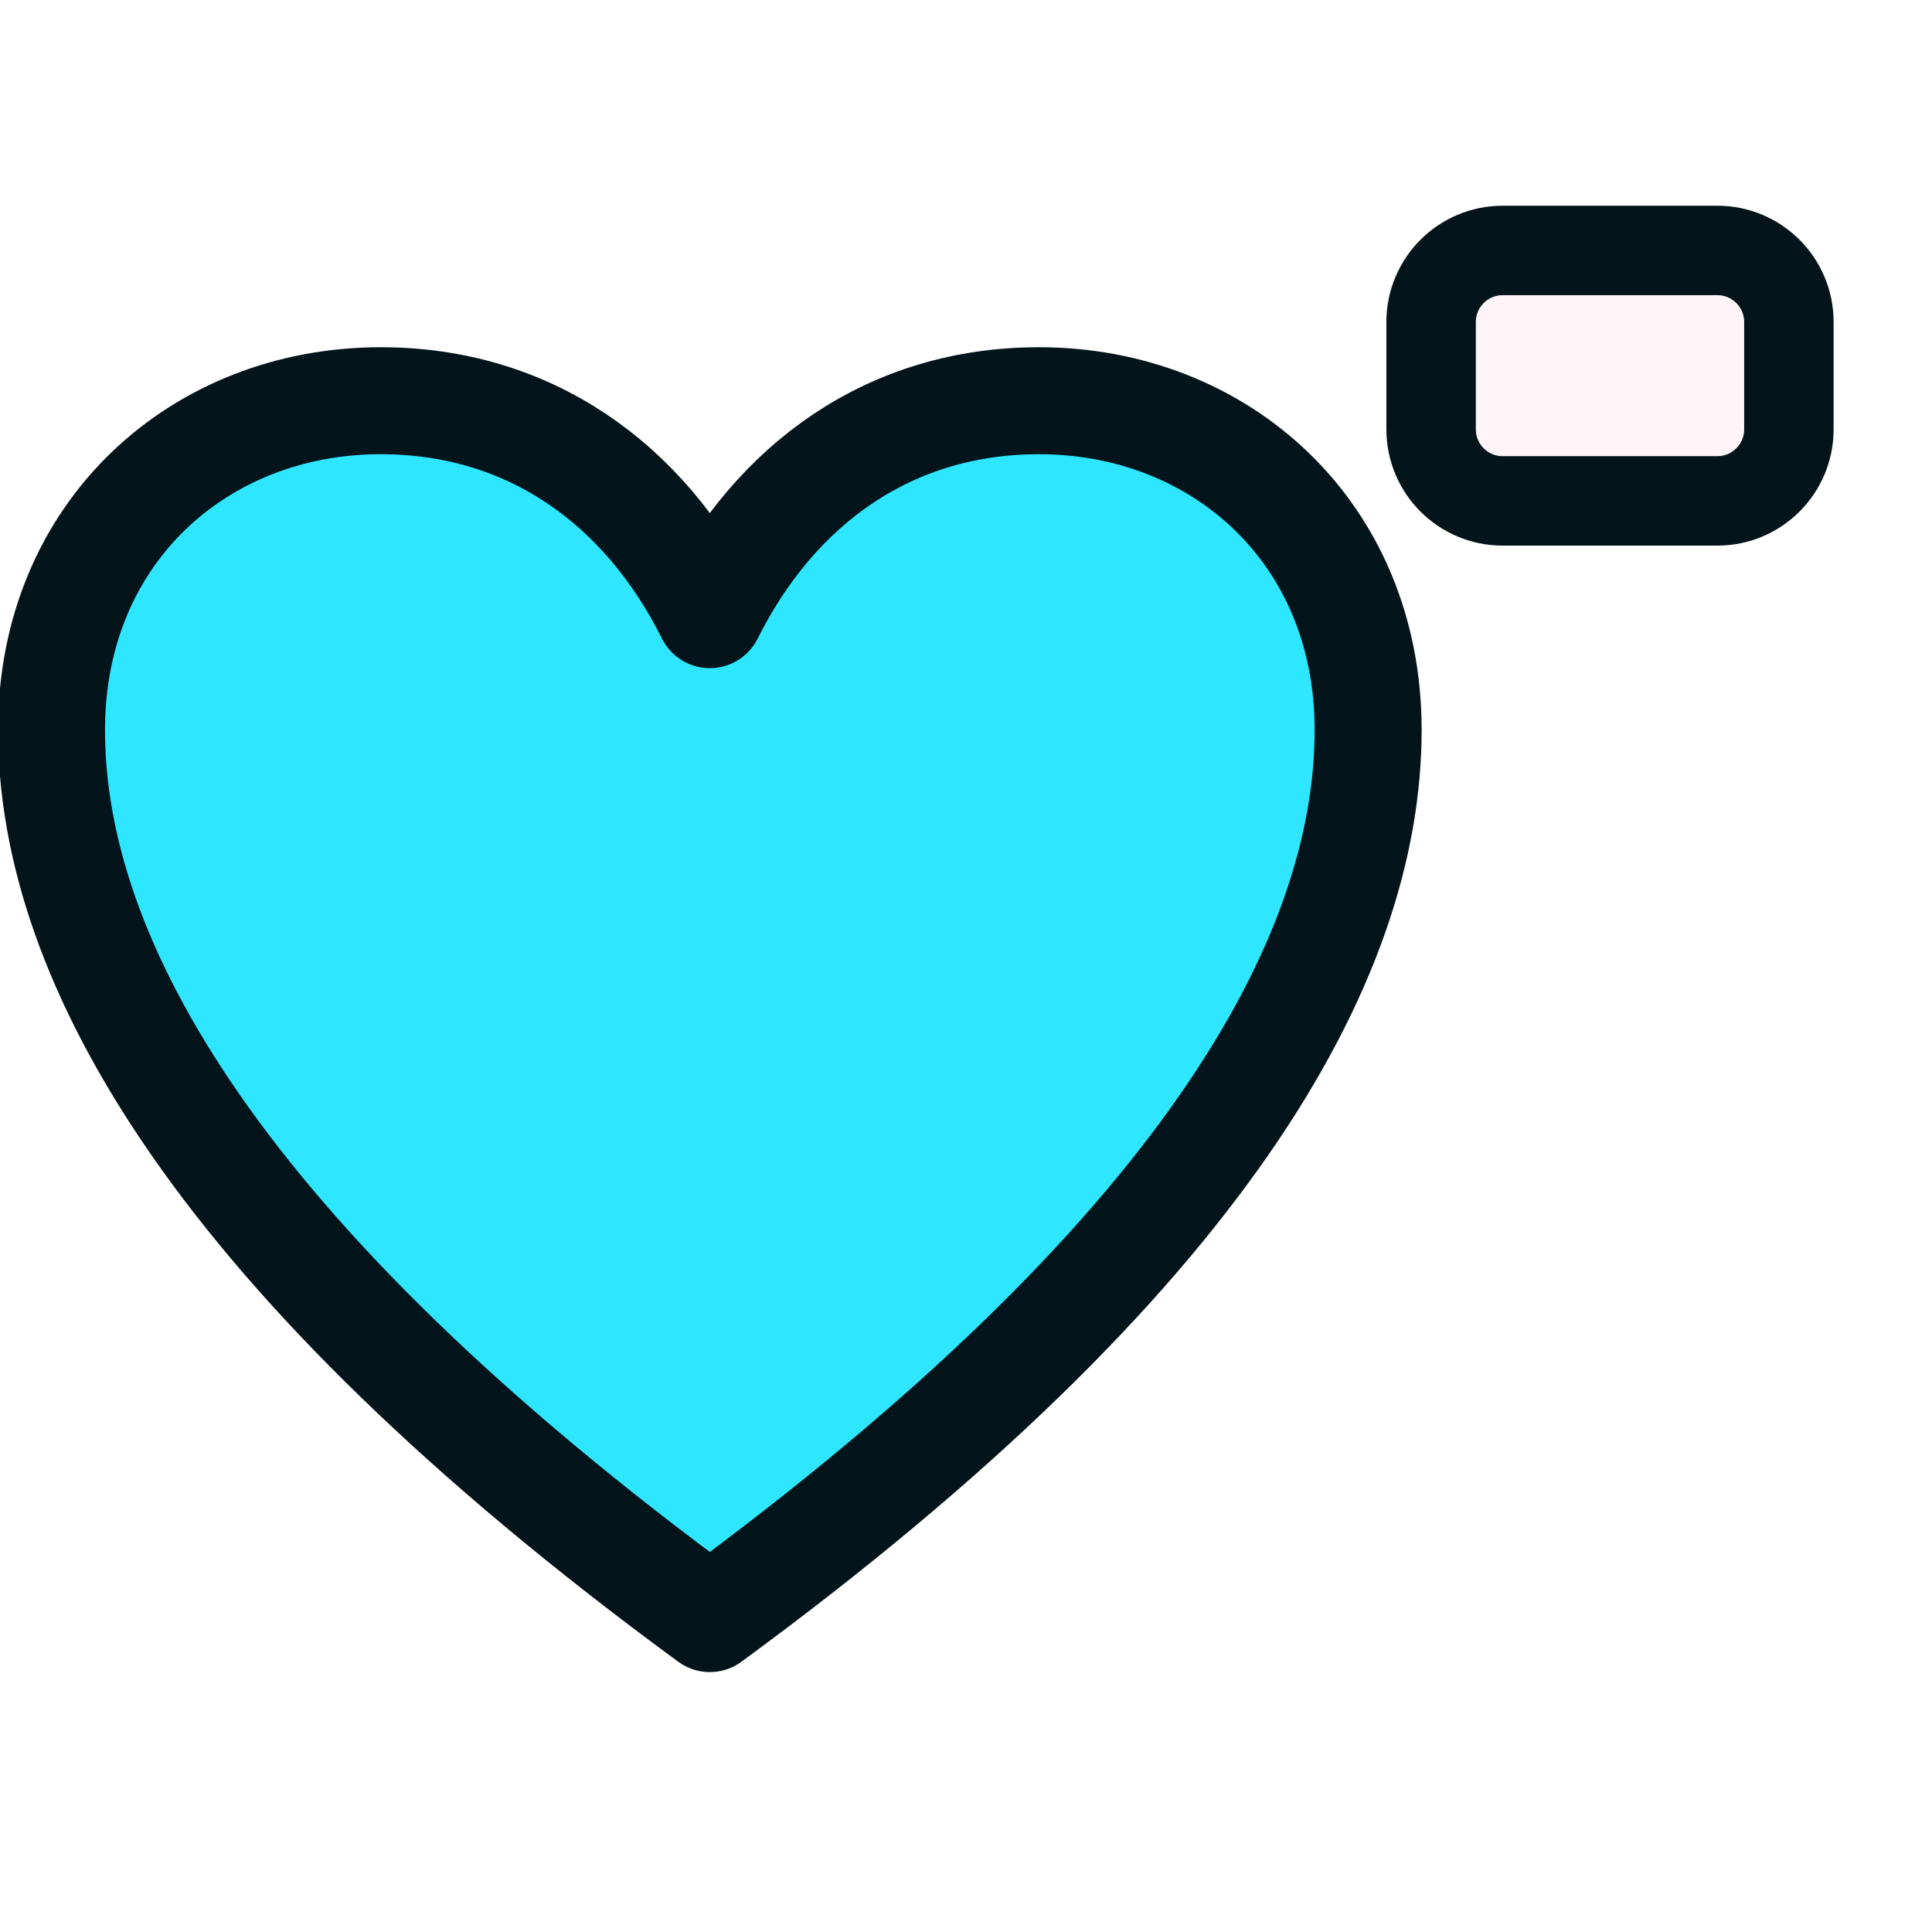
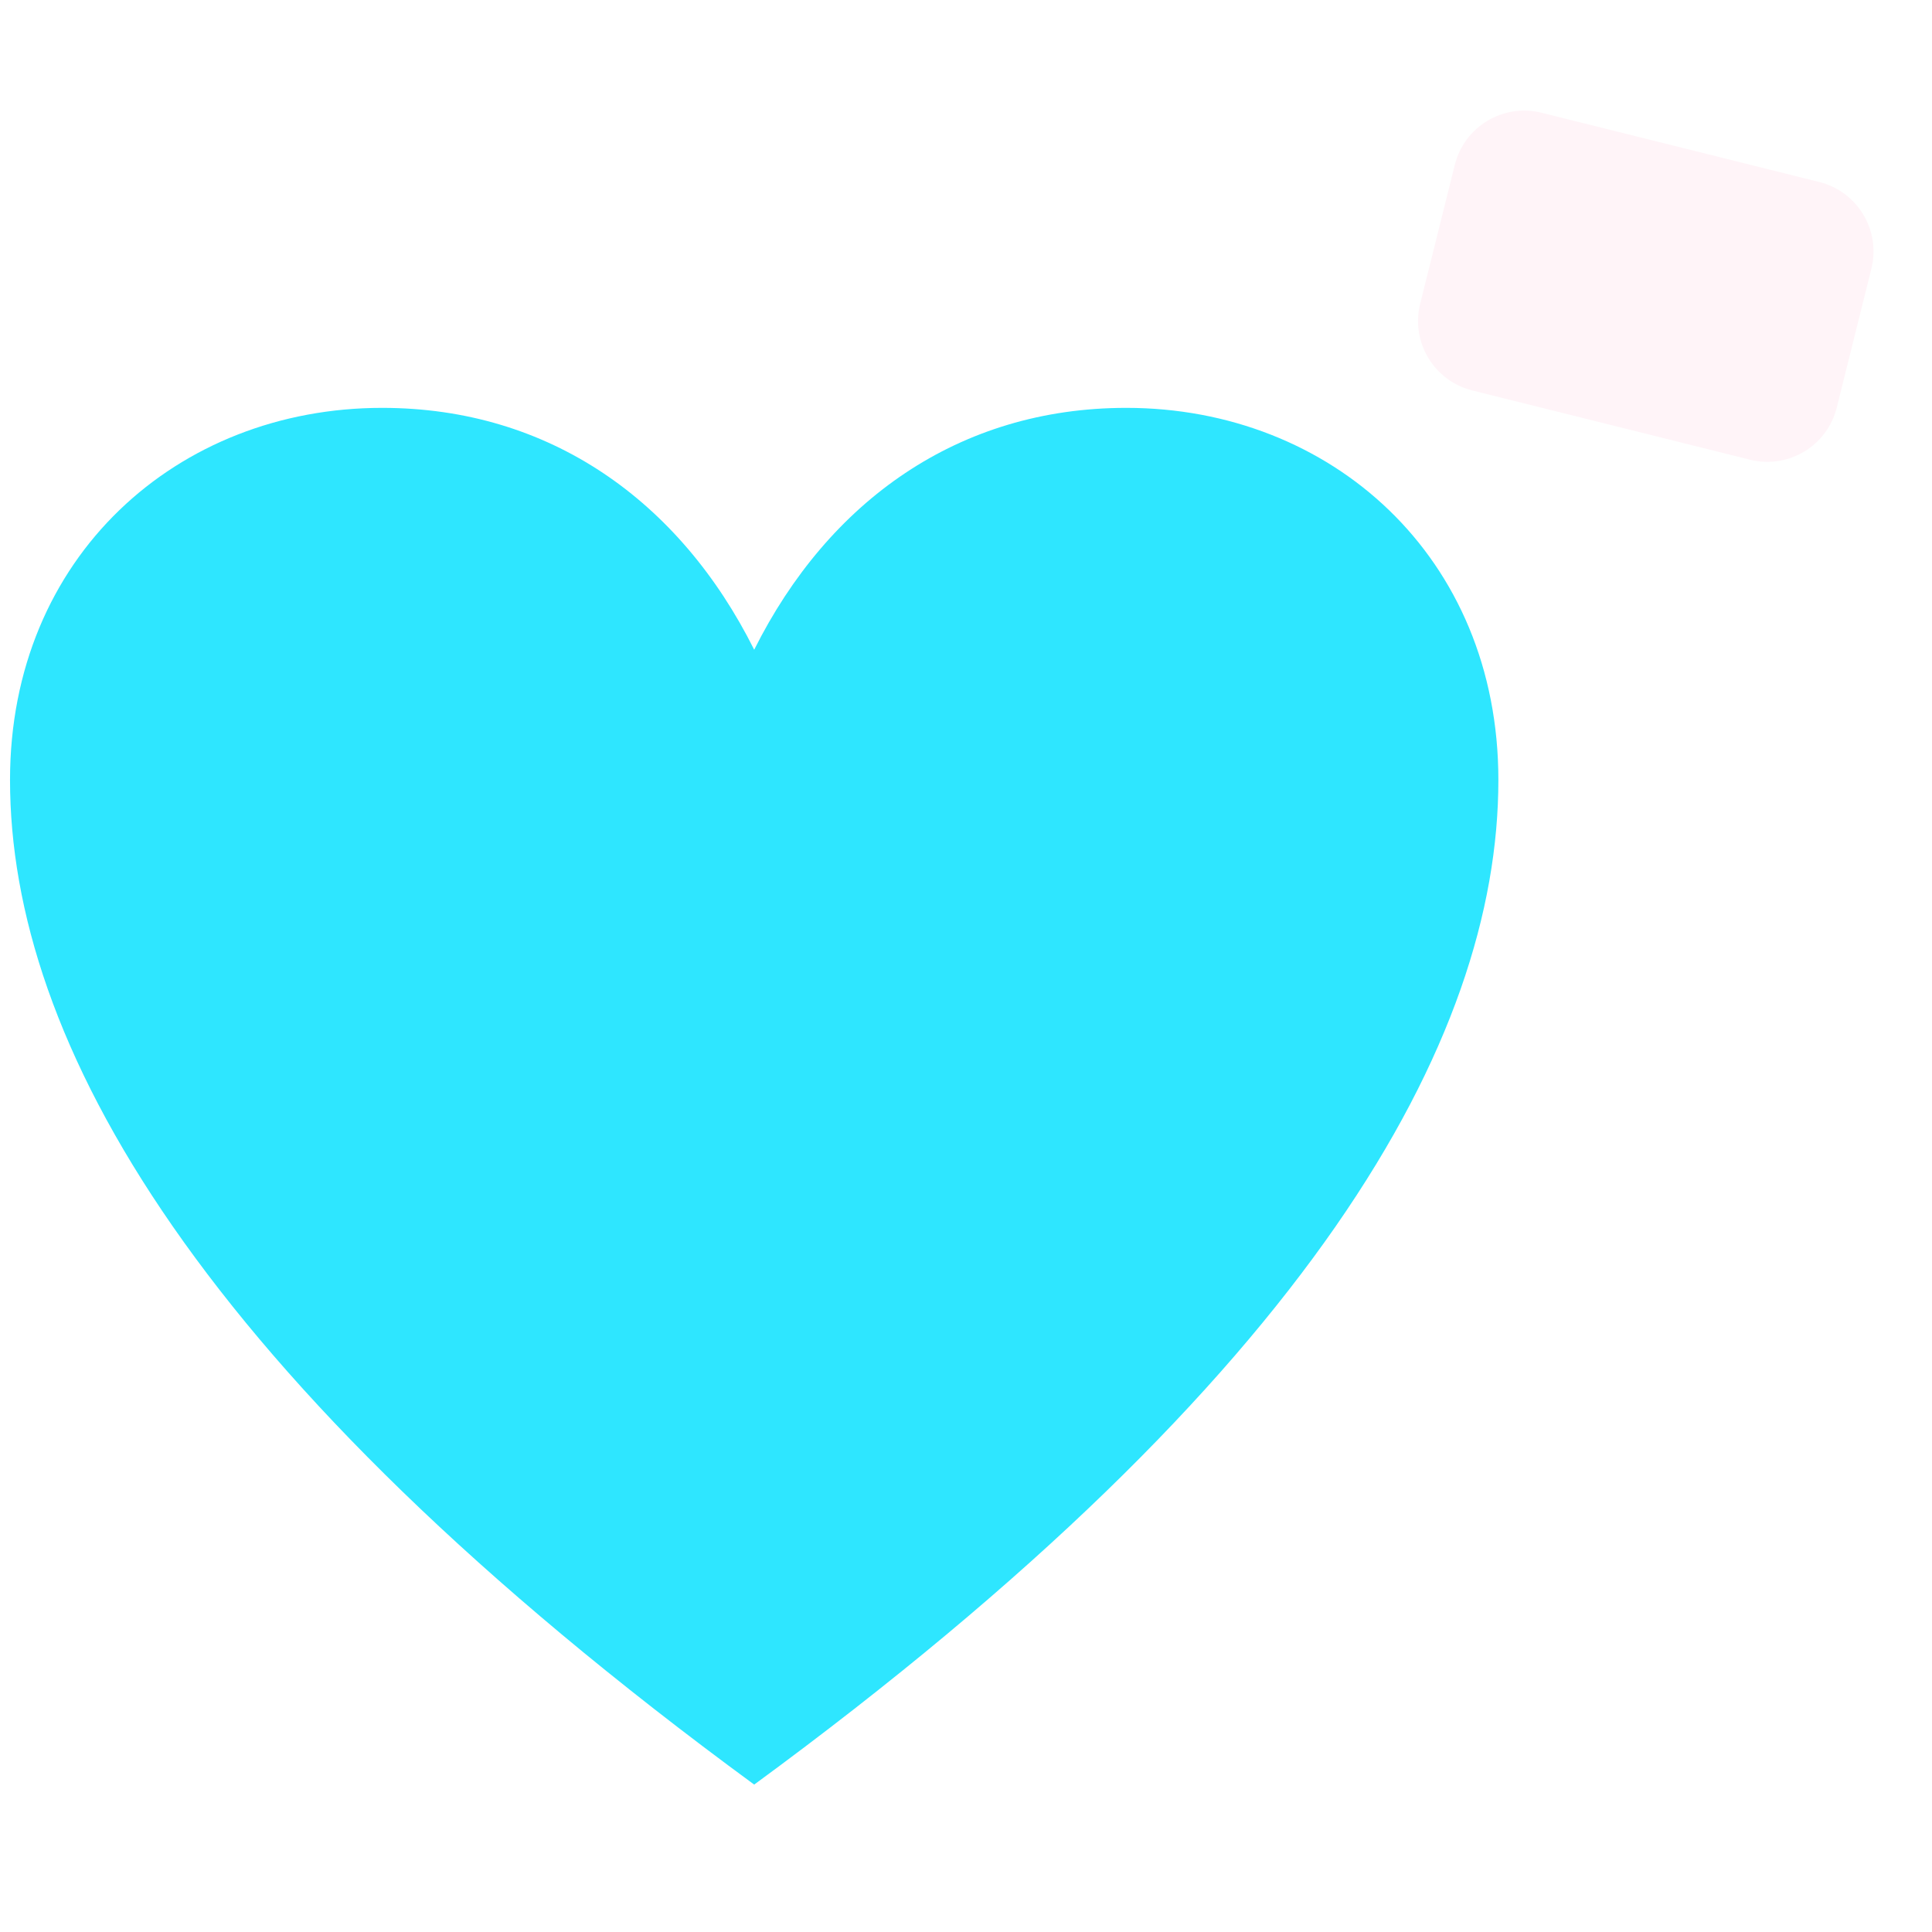
<svg xmlns="http://www.w3.org/2000/svg" viewBox="0 0 108 108" aria-hidden="true">
-   <path transform="translate(-10 4) scale(0.92)" d="M54 94 C24 72 14 54 14 40 C14 28 23 20 34 20 C43 20 50 25 54 33 C58 25 65 20 74 20 C85 20 94 28 94 40 C94 54 84 72 54 94 Z" fill="#2ee6ff" stroke="#03141a" stroke-width="6.5" stroke-linejoin="round" />
-   <rect x="80" y="14" width="20" height="14" rx="4" fill="#fff4f8" stroke="#03141a" stroke-width="5" />
+   <path transform="translate(-14 2) scale(1.04)" d="M54 94 C24 72 14 54 14 40 C14 28 23 20 34 20 C43 20 50 25 54 33 C58 25 65 20 74 20 C85 20 94 28 94 40 C94 54 84 72 54 94 Z" fill="#2ee6ff" />
+   <rect x="80" y="8" width="24" height="16" rx="4" transform="rotate(14 92 16)" fill="#fff4f8" />
</svg>
